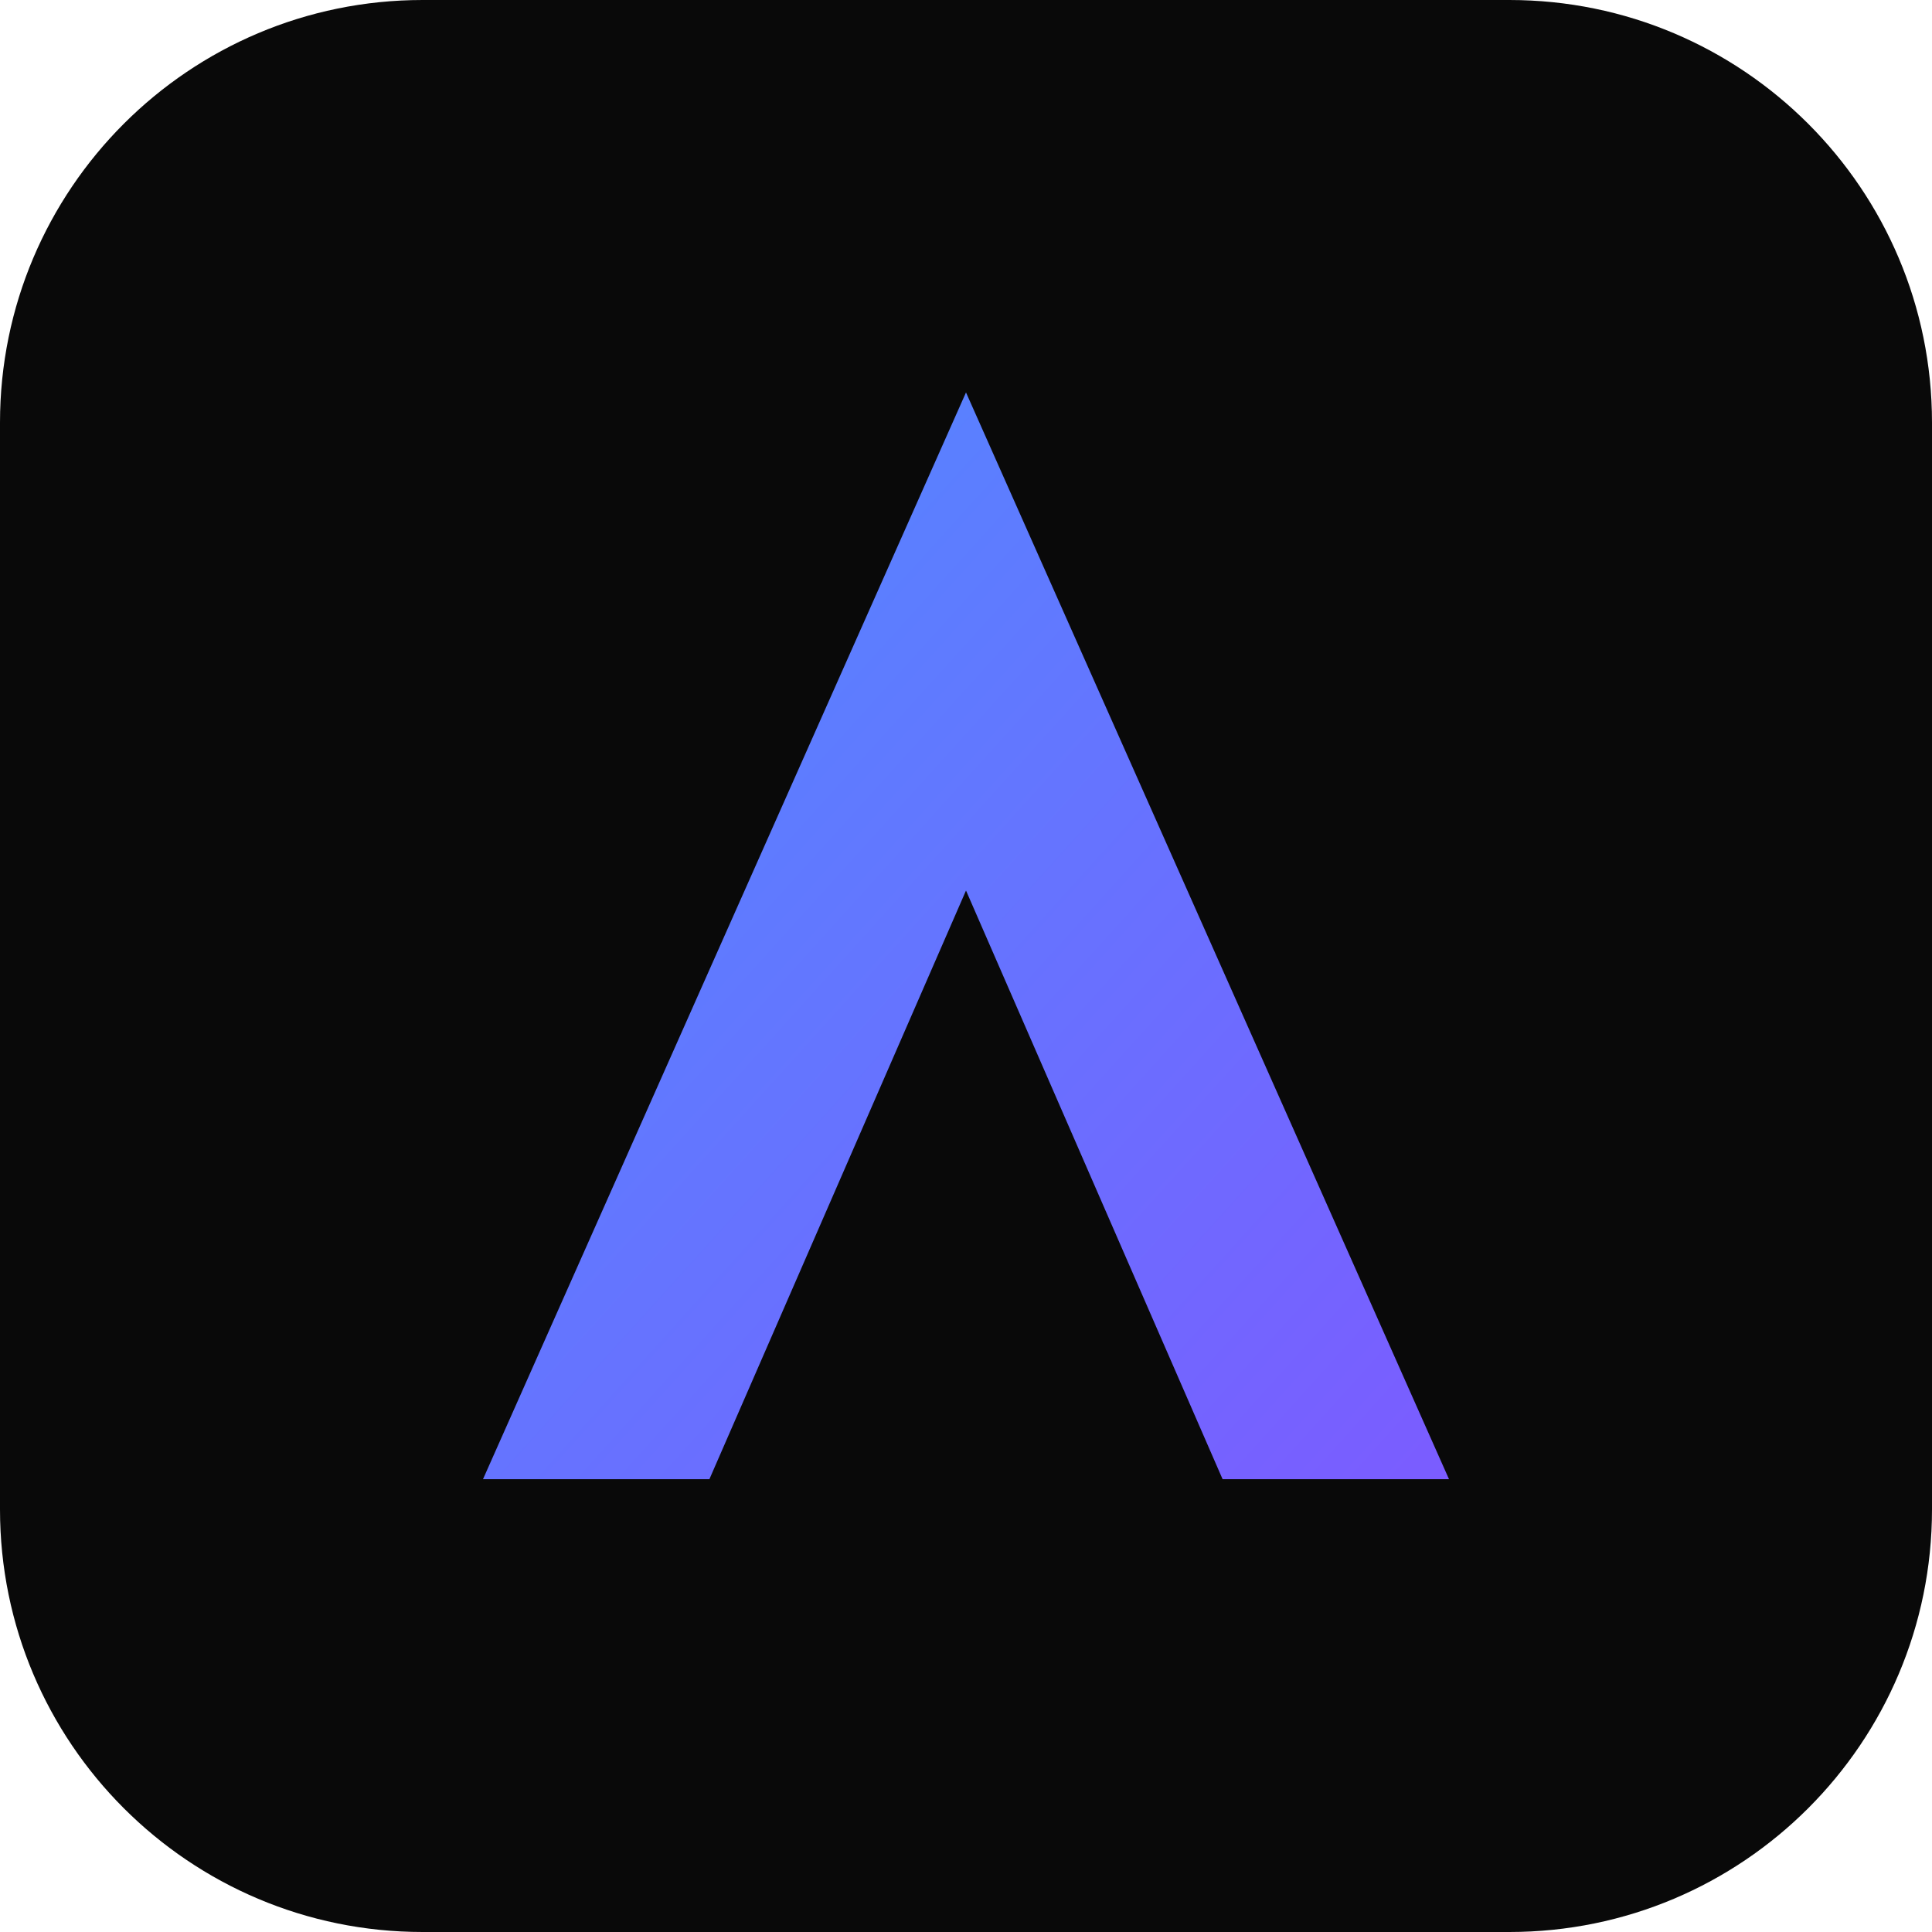
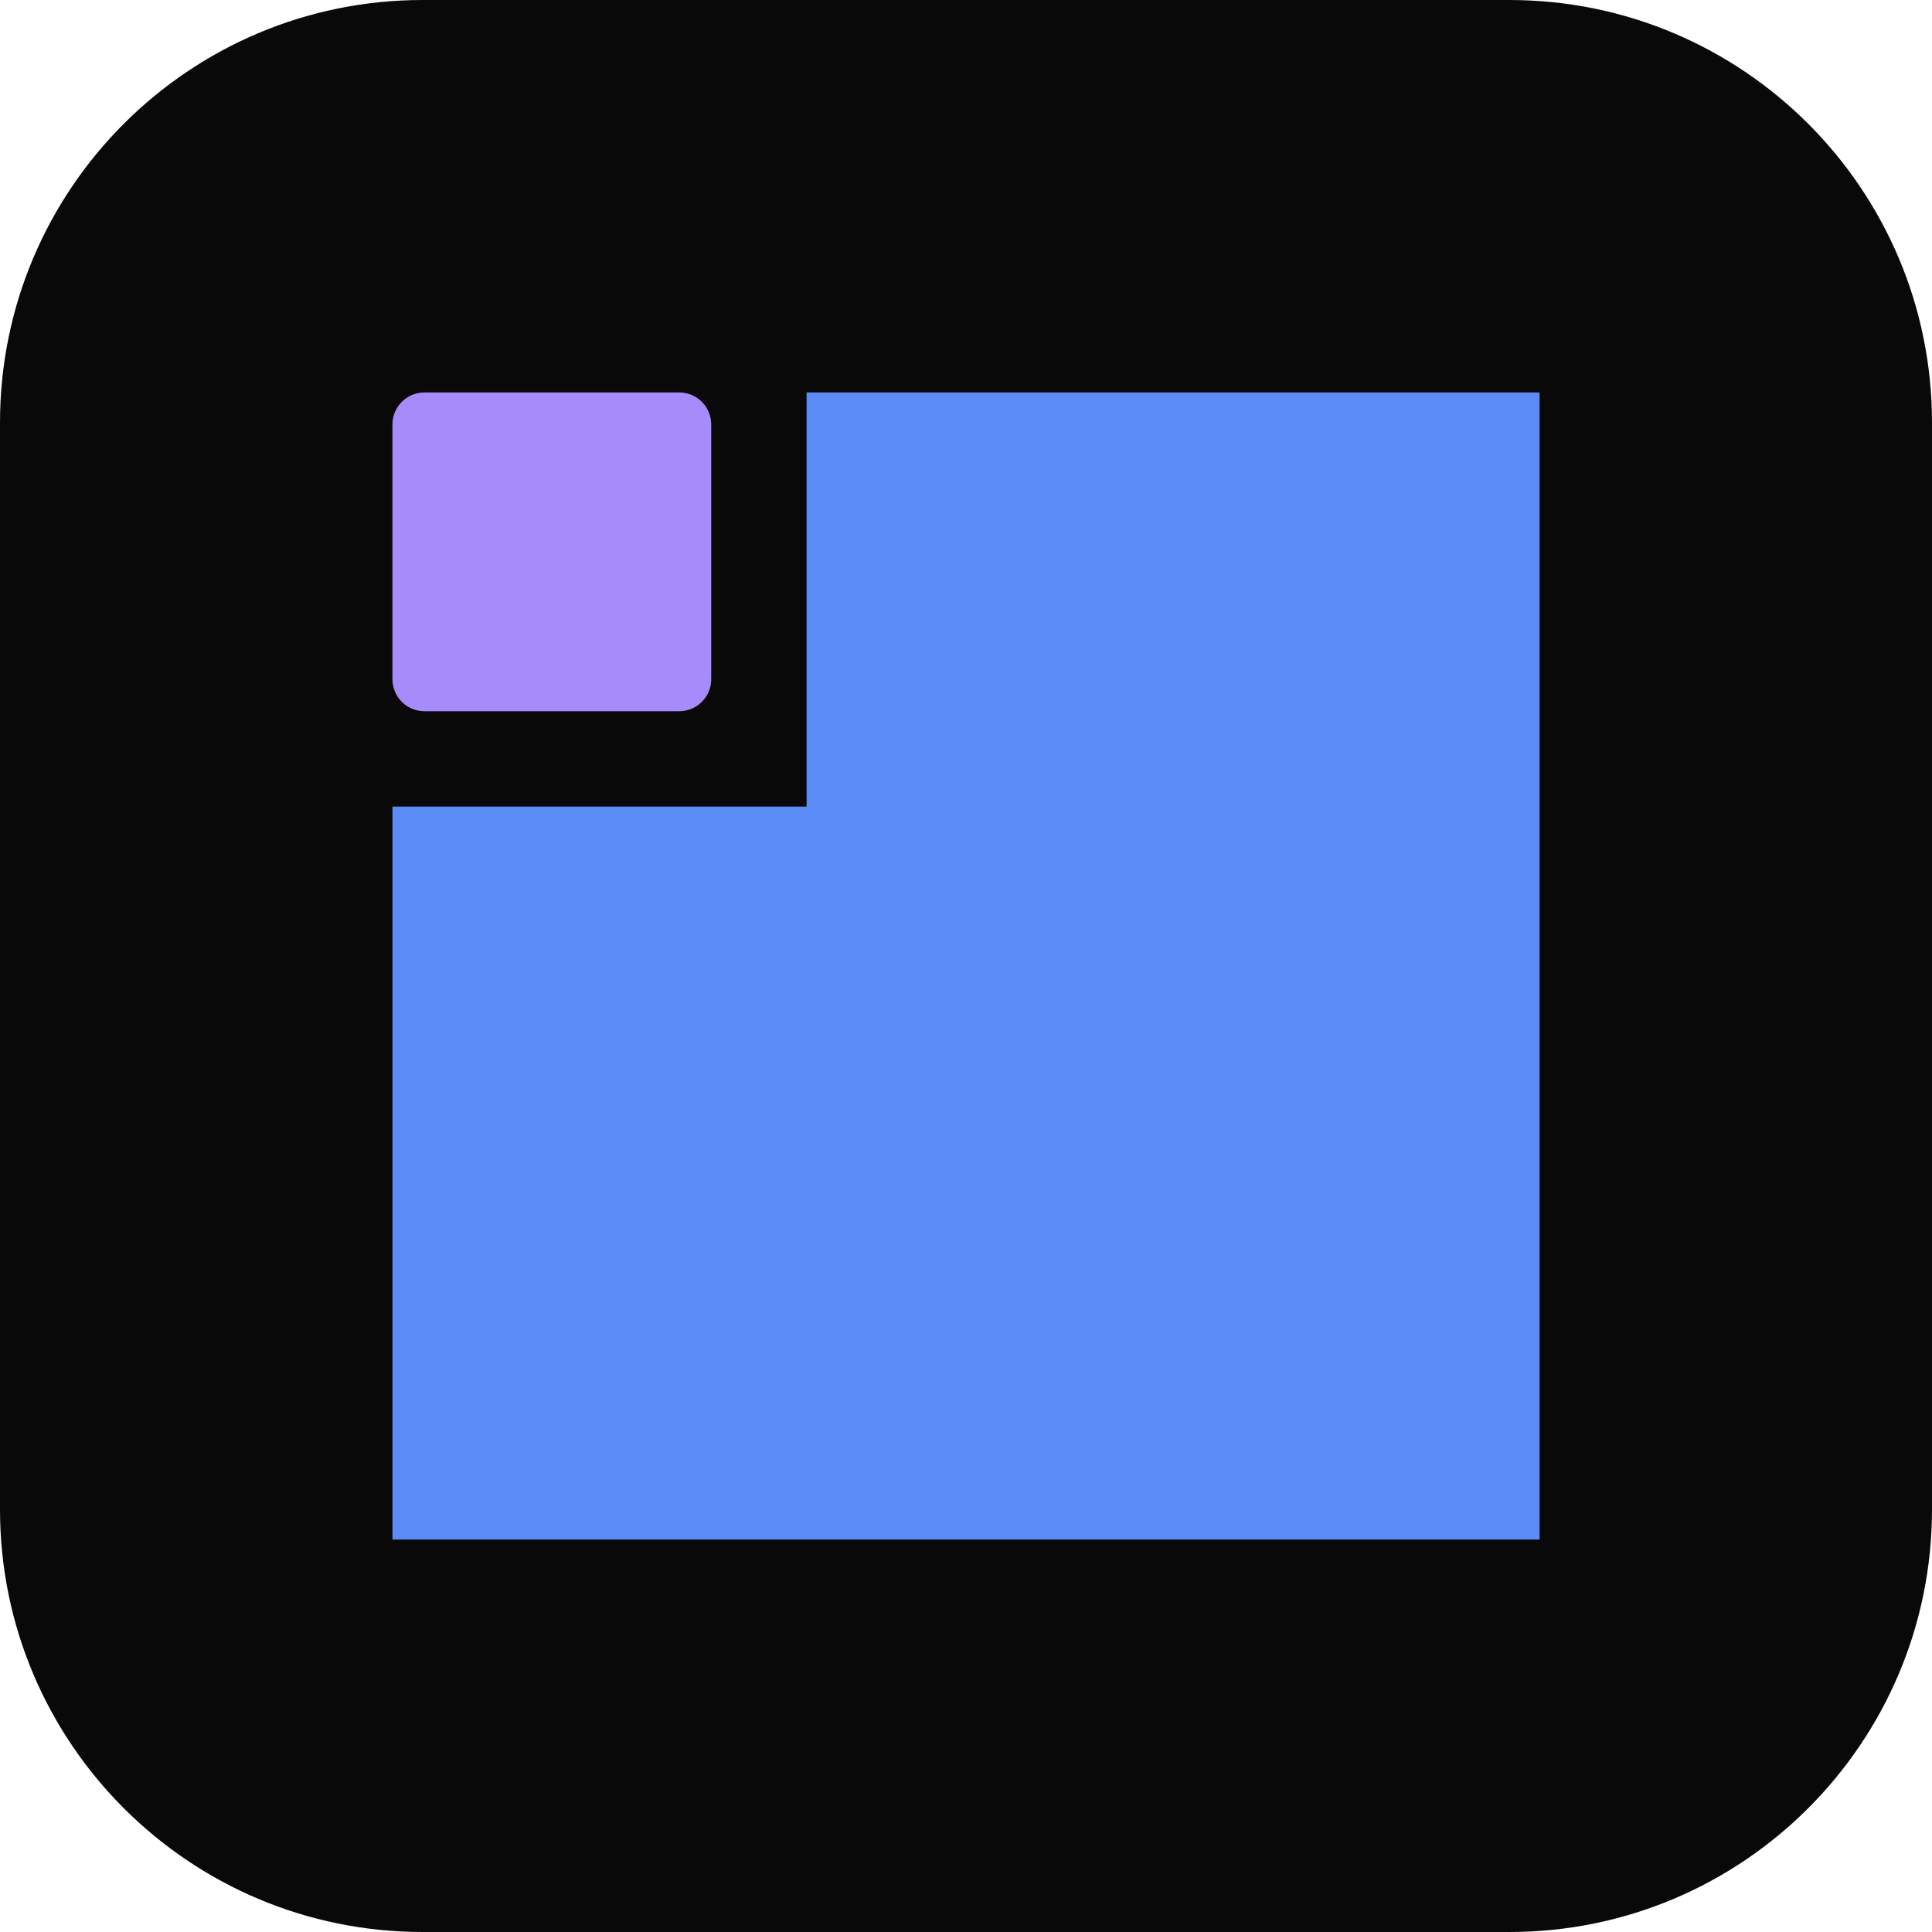
<svg xmlns="http://www.w3.org/2000/svg" viewBox="0 0 64 64" role="img" aria-label="Buildario">
-   <defs>
-     <linearGradient id="g" x1="0" y1="0" x2="1" y2="1">
-       <stop offset="0" stop-color="#4F8CFF" />
-       <stop offset="1" stop-color="#7B5CFF" />
-     </linearGradient>
-   </defs>
  <rect width="64" height="64" rx="14" fill="#090909" />
-   <path d="M32 13 L48 49 H40.5 L32 29.5 L23.5 49 H16 Z" fill="url(#g)" />
+   <path d="M26.72 13 H51 V51 H13 V26.72 H26.72 Z" fill="#5B8CF5" />
+   <rect x="13" y="13" width="10.56" height="10.56" rx="1.06" fill="#A78BFA" />
</svg>
